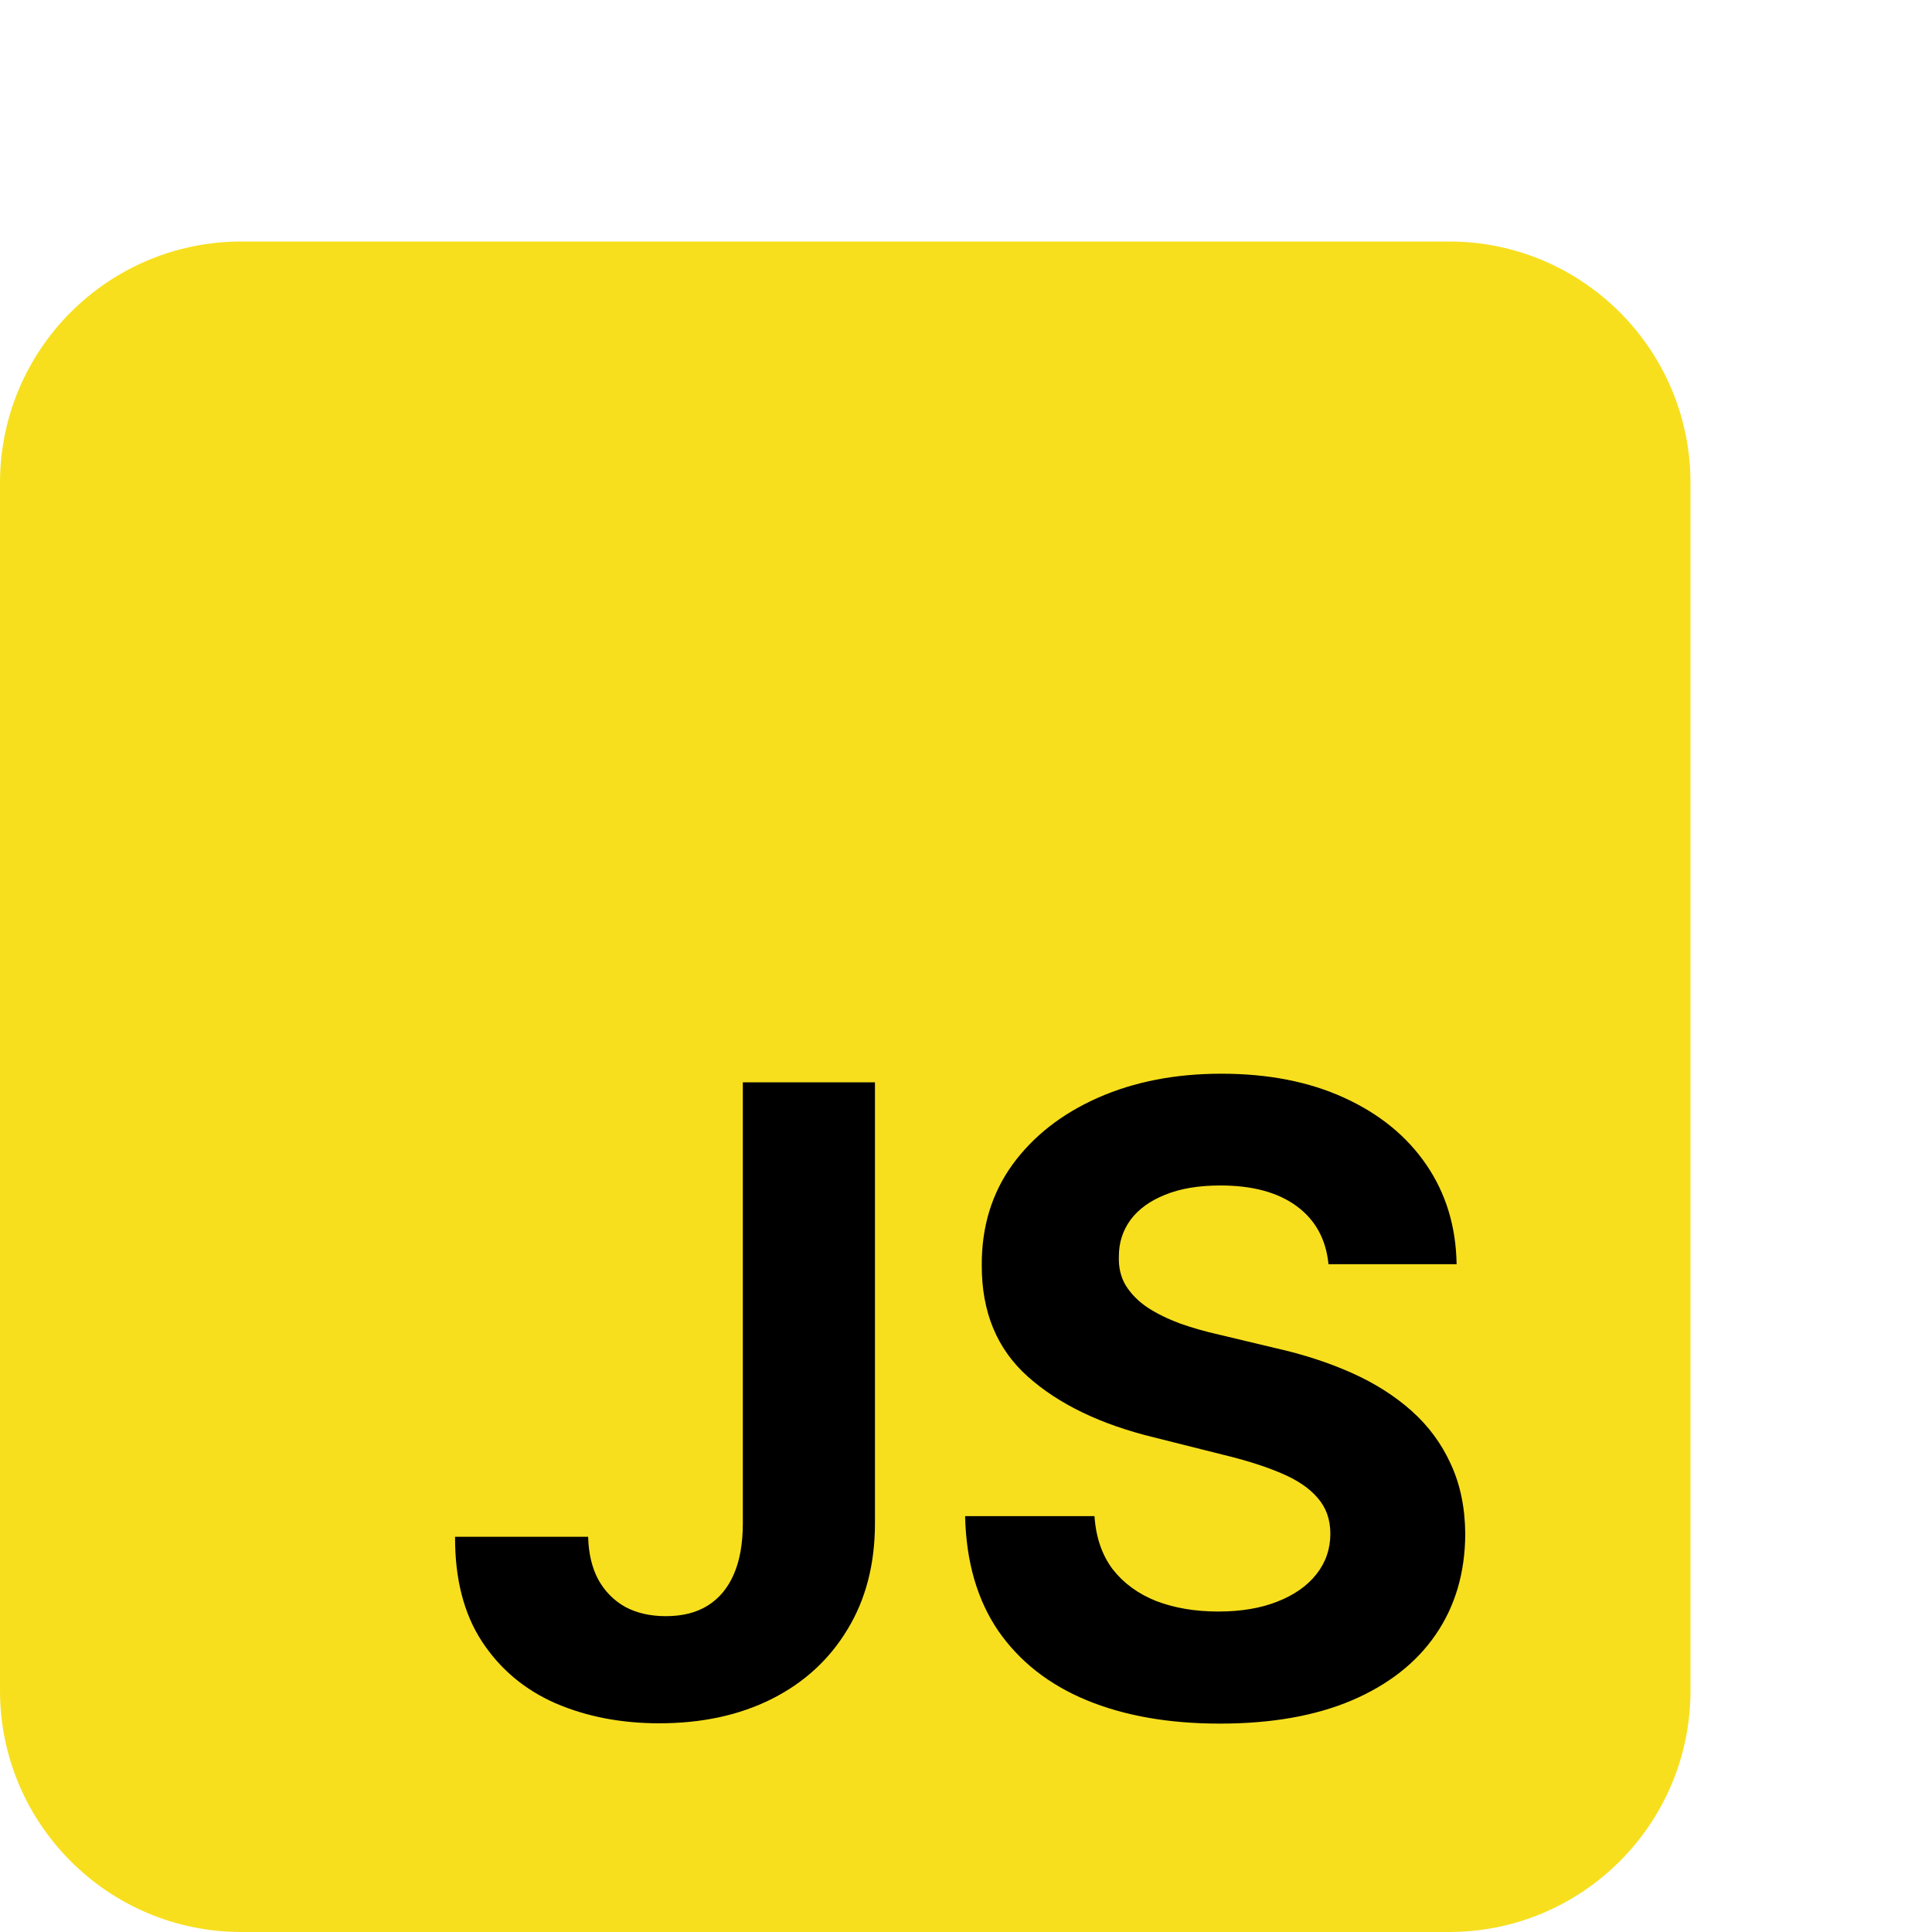
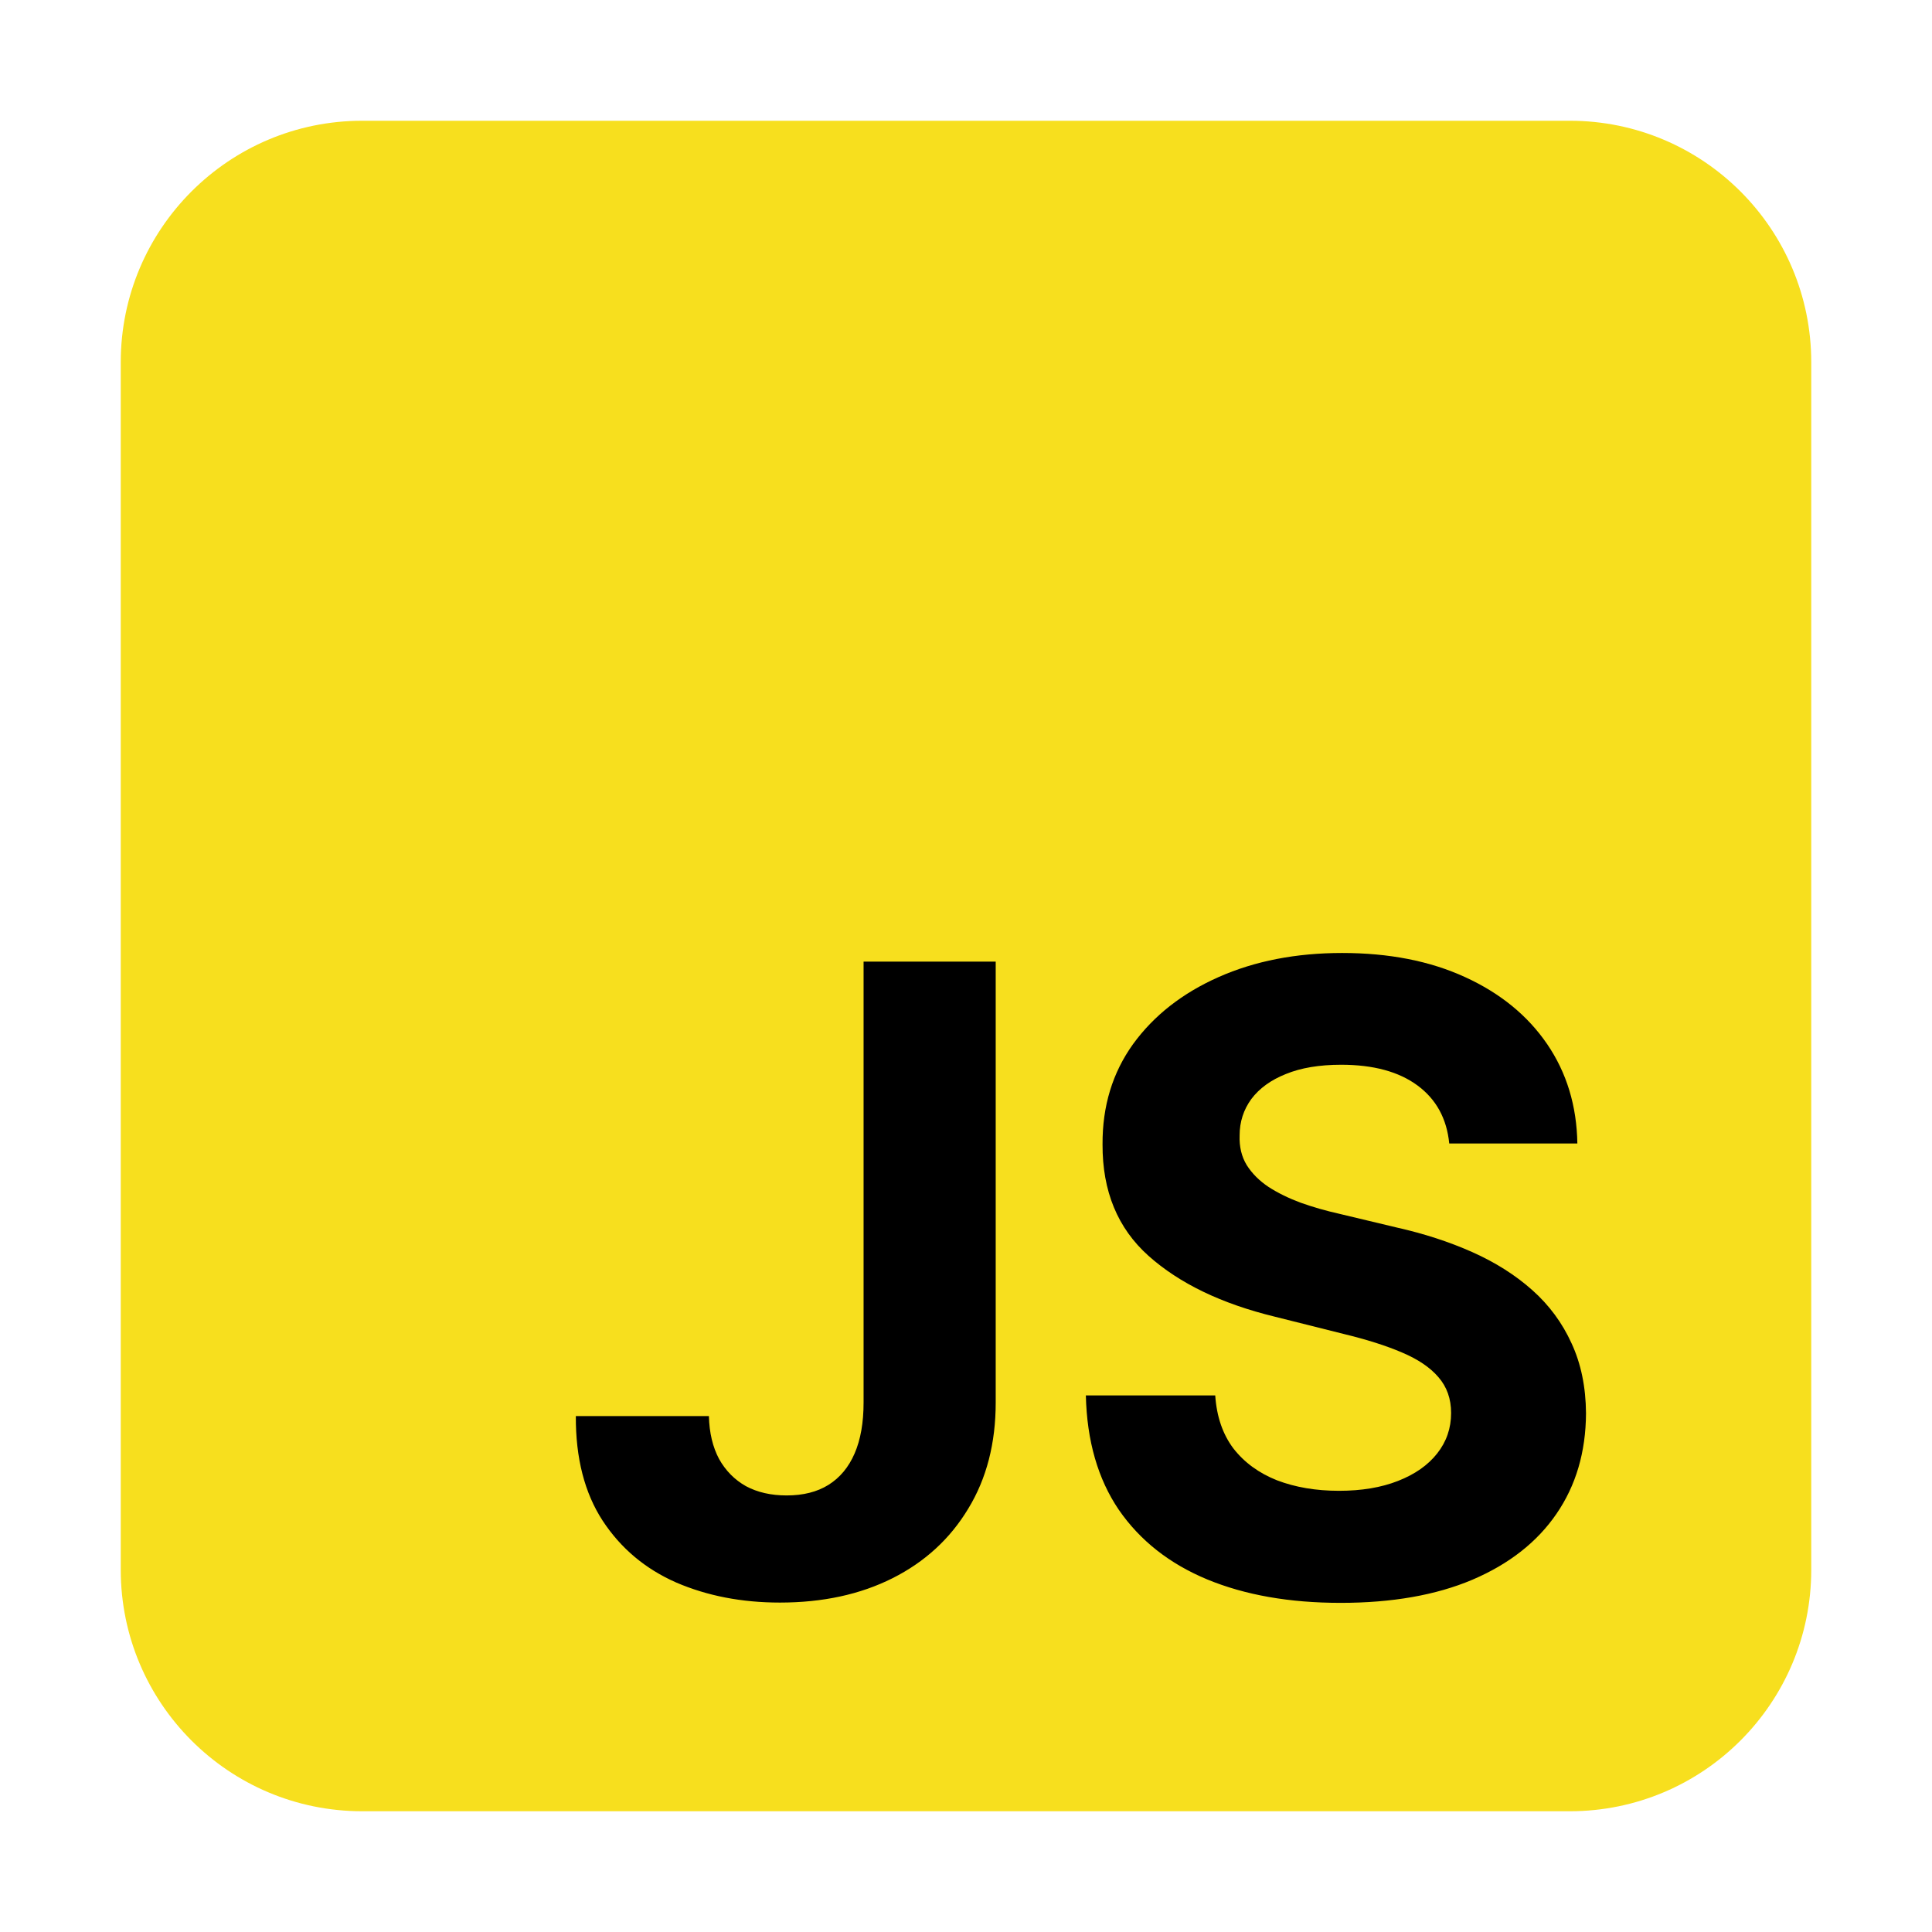
<svg xmlns="http://www.w3.org/2000/svg" width="80" height="80" viewBox="0 0 80 80" fill="none">
-   <rect y="10" width="70" height="70" rx="10" fill="#F7DF1E" />
-   <path d="M30.759 44.818H36.23V63.074C36.23 64.761 35.851 66.227 35.092 67.472C34.342 68.716 33.298 69.675 31.96 70.348C30.622 71.021 29.067 71.358 27.294 71.358C25.717 71.358 24.285 71.081 22.999 70.527C21.72 69.965 20.706 69.112 19.956 67.97C19.206 66.82 18.835 65.375 18.844 63.636H24.354C24.371 64.327 24.511 64.919 24.776 65.413C25.048 65.899 25.419 66.274 25.888 66.538C26.365 66.794 26.928 66.922 27.575 66.922C28.257 66.922 28.832 66.777 29.301 66.487C29.778 66.189 30.141 65.754 30.388 65.183C30.635 64.612 30.759 63.909 30.759 63.074V44.818ZM55.01 52.348C54.908 51.317 54.469 50.516 53.693 49.945C52.918 49.374 51.865 49.088 50.535 49.088C49.632 49.088 48.869 49.216 48.247 49.472C47.625 49.719 47.148 50.064 46.815 50.507C46.492 50.95 46.33 51.453 46.33 52.016C46.312 52.484 46.41 52.894 46.624 53.243C46.845 53.592 47.148 53.895 47.531 54.151C47.915 54.398 48.358 54.615 48.861 54.803C49.364 54.981 49.901 55.135 50.472 55.263L52.824 55.825C53.966 56.081 55.014 56.422 55.969 56.848C56.923 57.274 57.75 57.798 58.449 58.42C59.148 59.043 59.689 59.776 60.072 60.619C60.465 61.463 60.665 62.43 60.673 63.521C60.665 65.124 60.256 66.513 59.446 67.689C58.645 68.856 57.486 69.764 55.969 70.412C54.46 71.051 52.641 71.371 50.51 71.371C48.396 71.371 46.555 71.047 44.987 70.399C43.428 69.751 42.209 68.793 41.331 67.523C40.462 66.244 40.006 64.663 39.963 62.78H45.32C45.379 63.658 45.631 64.391 46.074 64.979C46.526 65.558 47.126 65.997 47.876 66.296C48.635 66.585 49.492 66.73 50.446 66.73C51.383 66.73 52.197 66.594 52.888 66.321C53.587 66.048 54.128 65.669 54.511 65.183C54.895 64.697 55.087 64.139 55.087 63.508C55.087 62.92 54.912 62.426 54.562 62.026C54.222 61.625 53.719 61.284 53.054 61.003C52.398 60.722 51.592 60.466 50.638 60.236L47.787 59.52C45.58 58.983 43.837 58.144 42.558 57.001C41.28 55.859 40.645 54.321 40.653 52.386C40.645 50.801 41.067 49.416 41.919 48.231C42.78 47.047 43.96 46.122 45.46 45.457C46.96 44.793 48.665 44.46 50.574 44.46C52.517 44.46 54.213 44.793 55.662 45.457C57.119 46.122 58.253 47.047 59.062 48.231C59.872 49.416 60.29 50.788 60.315 52.348H55.01Z" fill="black" />
+   <path d="M65 5H15C9.477 5 5 9.477 5 15V65C5 70.523 9.477 75 15 75H65C70.523 75 75 70.523 75 65V15C75 9.477 70.523 5 65 5Z" fill="#F7DF1E" />
+   <path d="M35.759 39.819H41.23V58.075C41.23 59.762 40.851 61.228 40.092 62.472C39.342 63.717 38.298 64.675 36.96 65.349C35.622 66.022 34.067 66.359 32.294 66.359C30.717 66.359 29.286 66.082 27.999 65.528C26.72 64.965 25.706 64.113 24.956 62.971C24.206 61.82 23.835 60.376 23.844 58.637H29.354C29.371 59.327 29.512 59.92 29.776 60.414C30.048 60.9 30.419 61.275 30.888 61.539C31.365 61.795 31.928 61.923 32.575 61.923C33.257 61.923 33.833 61.778 34.301 61.488C34.779 61.19 35.141 60.755 35.388 60.184C35.635 59.613 35.759 58.91 35.759 58.075V39.819ZM60.01 47.349C59.908 46.318 59.469 45.516 58.693 44.945C57.918 44.374 56.865 44.089 55.536 44.089C54.632 44.089 53.869 44.217 53.247 44.472C52.625 44.719 52.148 45.065 51.815 45.508C51.492 45.951 51.33 46.454 51.33 47.016C51.313 47.485 51.411 47.894 51.624 48.244C51.845 48.593 52.148 48.896 52.531 49.151C52.915 49.398 53.358 49.616 53.861 49.803C54.364 49.982 54.901 50.136 55.472 50.264L57.824 50.826C58.966 51.082 60.014 51.423 60.969 51.849C61.923 52.275 62.75 52.799 63.449 53.421C64.148 54.043 64.689 54.776 65.073 55.62C65.465 56.464 65.665 57.431 65.673 58.522C65.665 60.124 65.256 61.514 64.446 62.69C63.645 63.857 62.486 64.765 60.969 65.413C59.46 66.052 57.641 66.371 55.51 66.371C53.396 66.371 51.556 66.048 49.987 65.4C48.428 64.752 47.209 63.793 46.331 62.523C45.462 61.245 45.006 59.664 44.963 57.781H50.32C50.379 58.658 50.631 59.391 51.074 59.979C51.526 60.559 52.127 60.998 52.877 61.296C53.635 61.586 54.492 61.731 55.446 61.731C56.384 61.731 57.197 61.594 57.888 61.322C58.587 61.049 59.128 60.67 59.511 60.184C59.895 59.698 60.087 59.14 60.087 58.509C60.087 57.921 59.912 57.427 59.563 57.026C59.222 56.626 58.719 56.285 58.054 56.004C57.398 55.722 56.592 55.467 55.638 55.236L52.787 54.521C50.58 53.984 48.837 53.144 47.558 52.002C46.28 50.86 45.645 49.322 45.654 47.387C45.645 45.802 46.067 44.417 46.919 43.232C47.78 42.048 48.96 41.123 50.46 40.458C51.96 39.793 53.665 39.461 55.574 39.461C57.517 39.461 59.213 39.793 60.662 40.458C62.119 41.123 63.253 42.048 64.063 43.232C64.872 44.417 65.29 45.789 65.315 47.349H60.01Z" fill="black" />
</svg>
